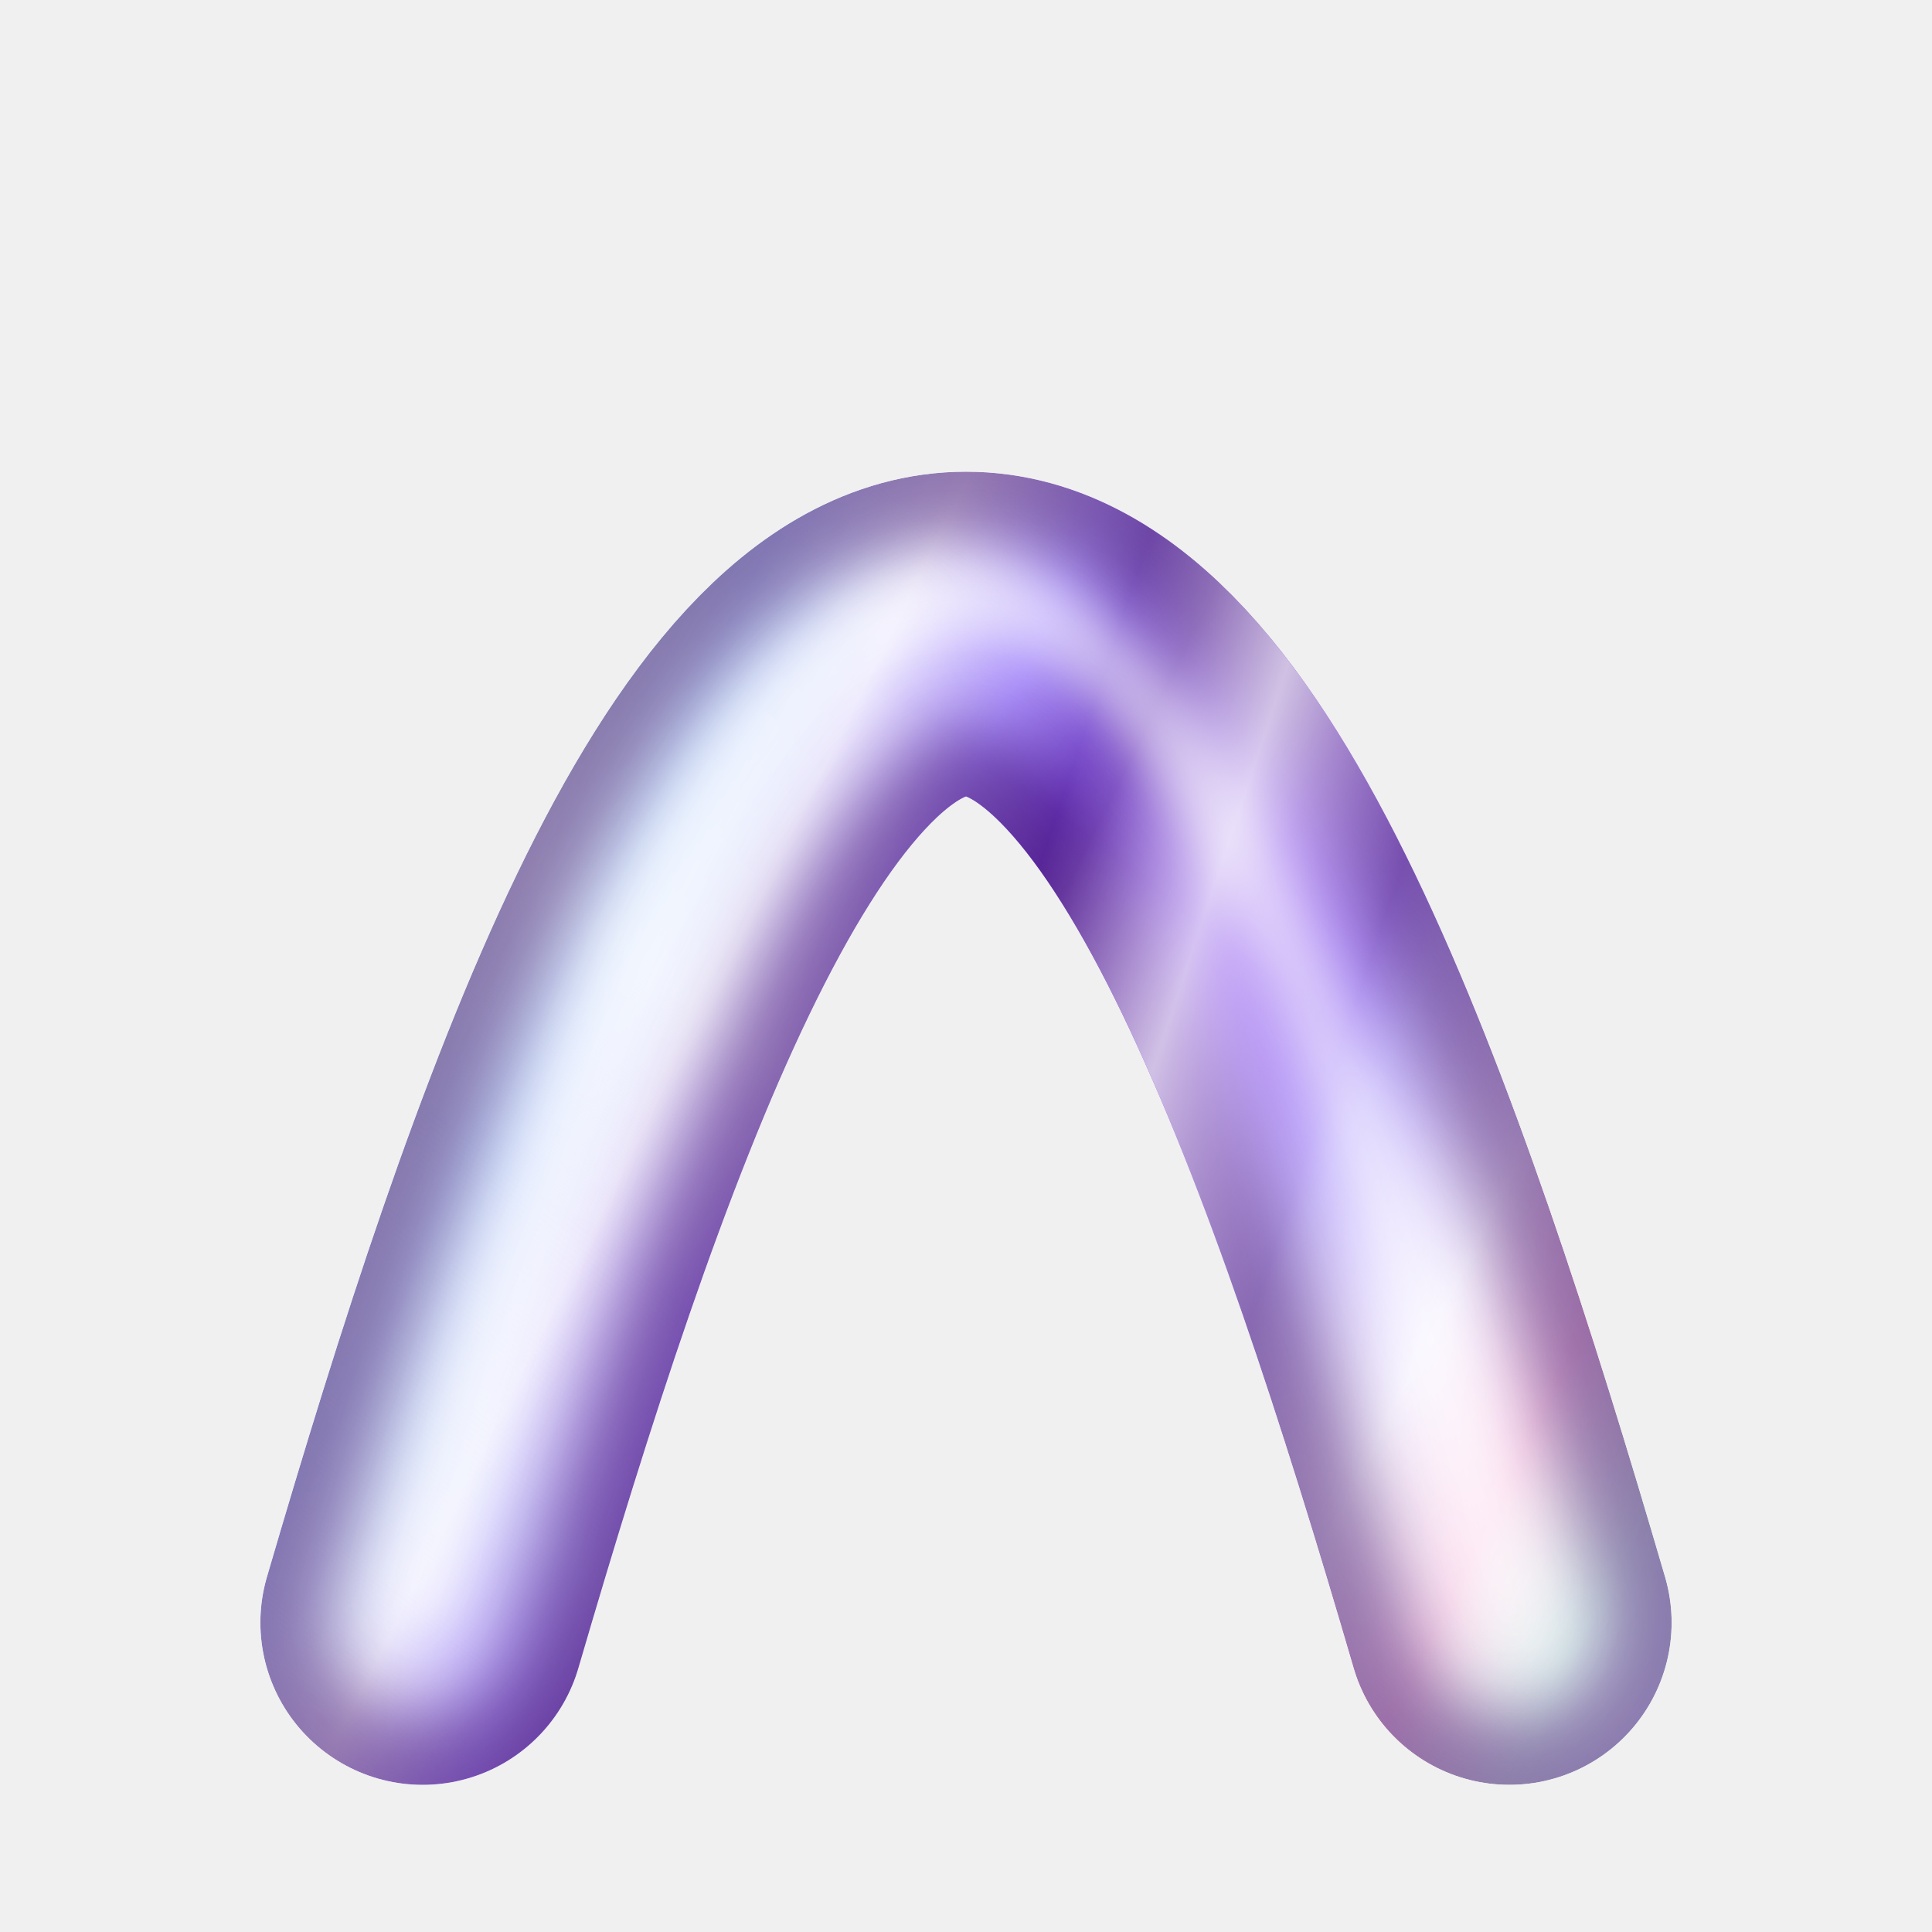
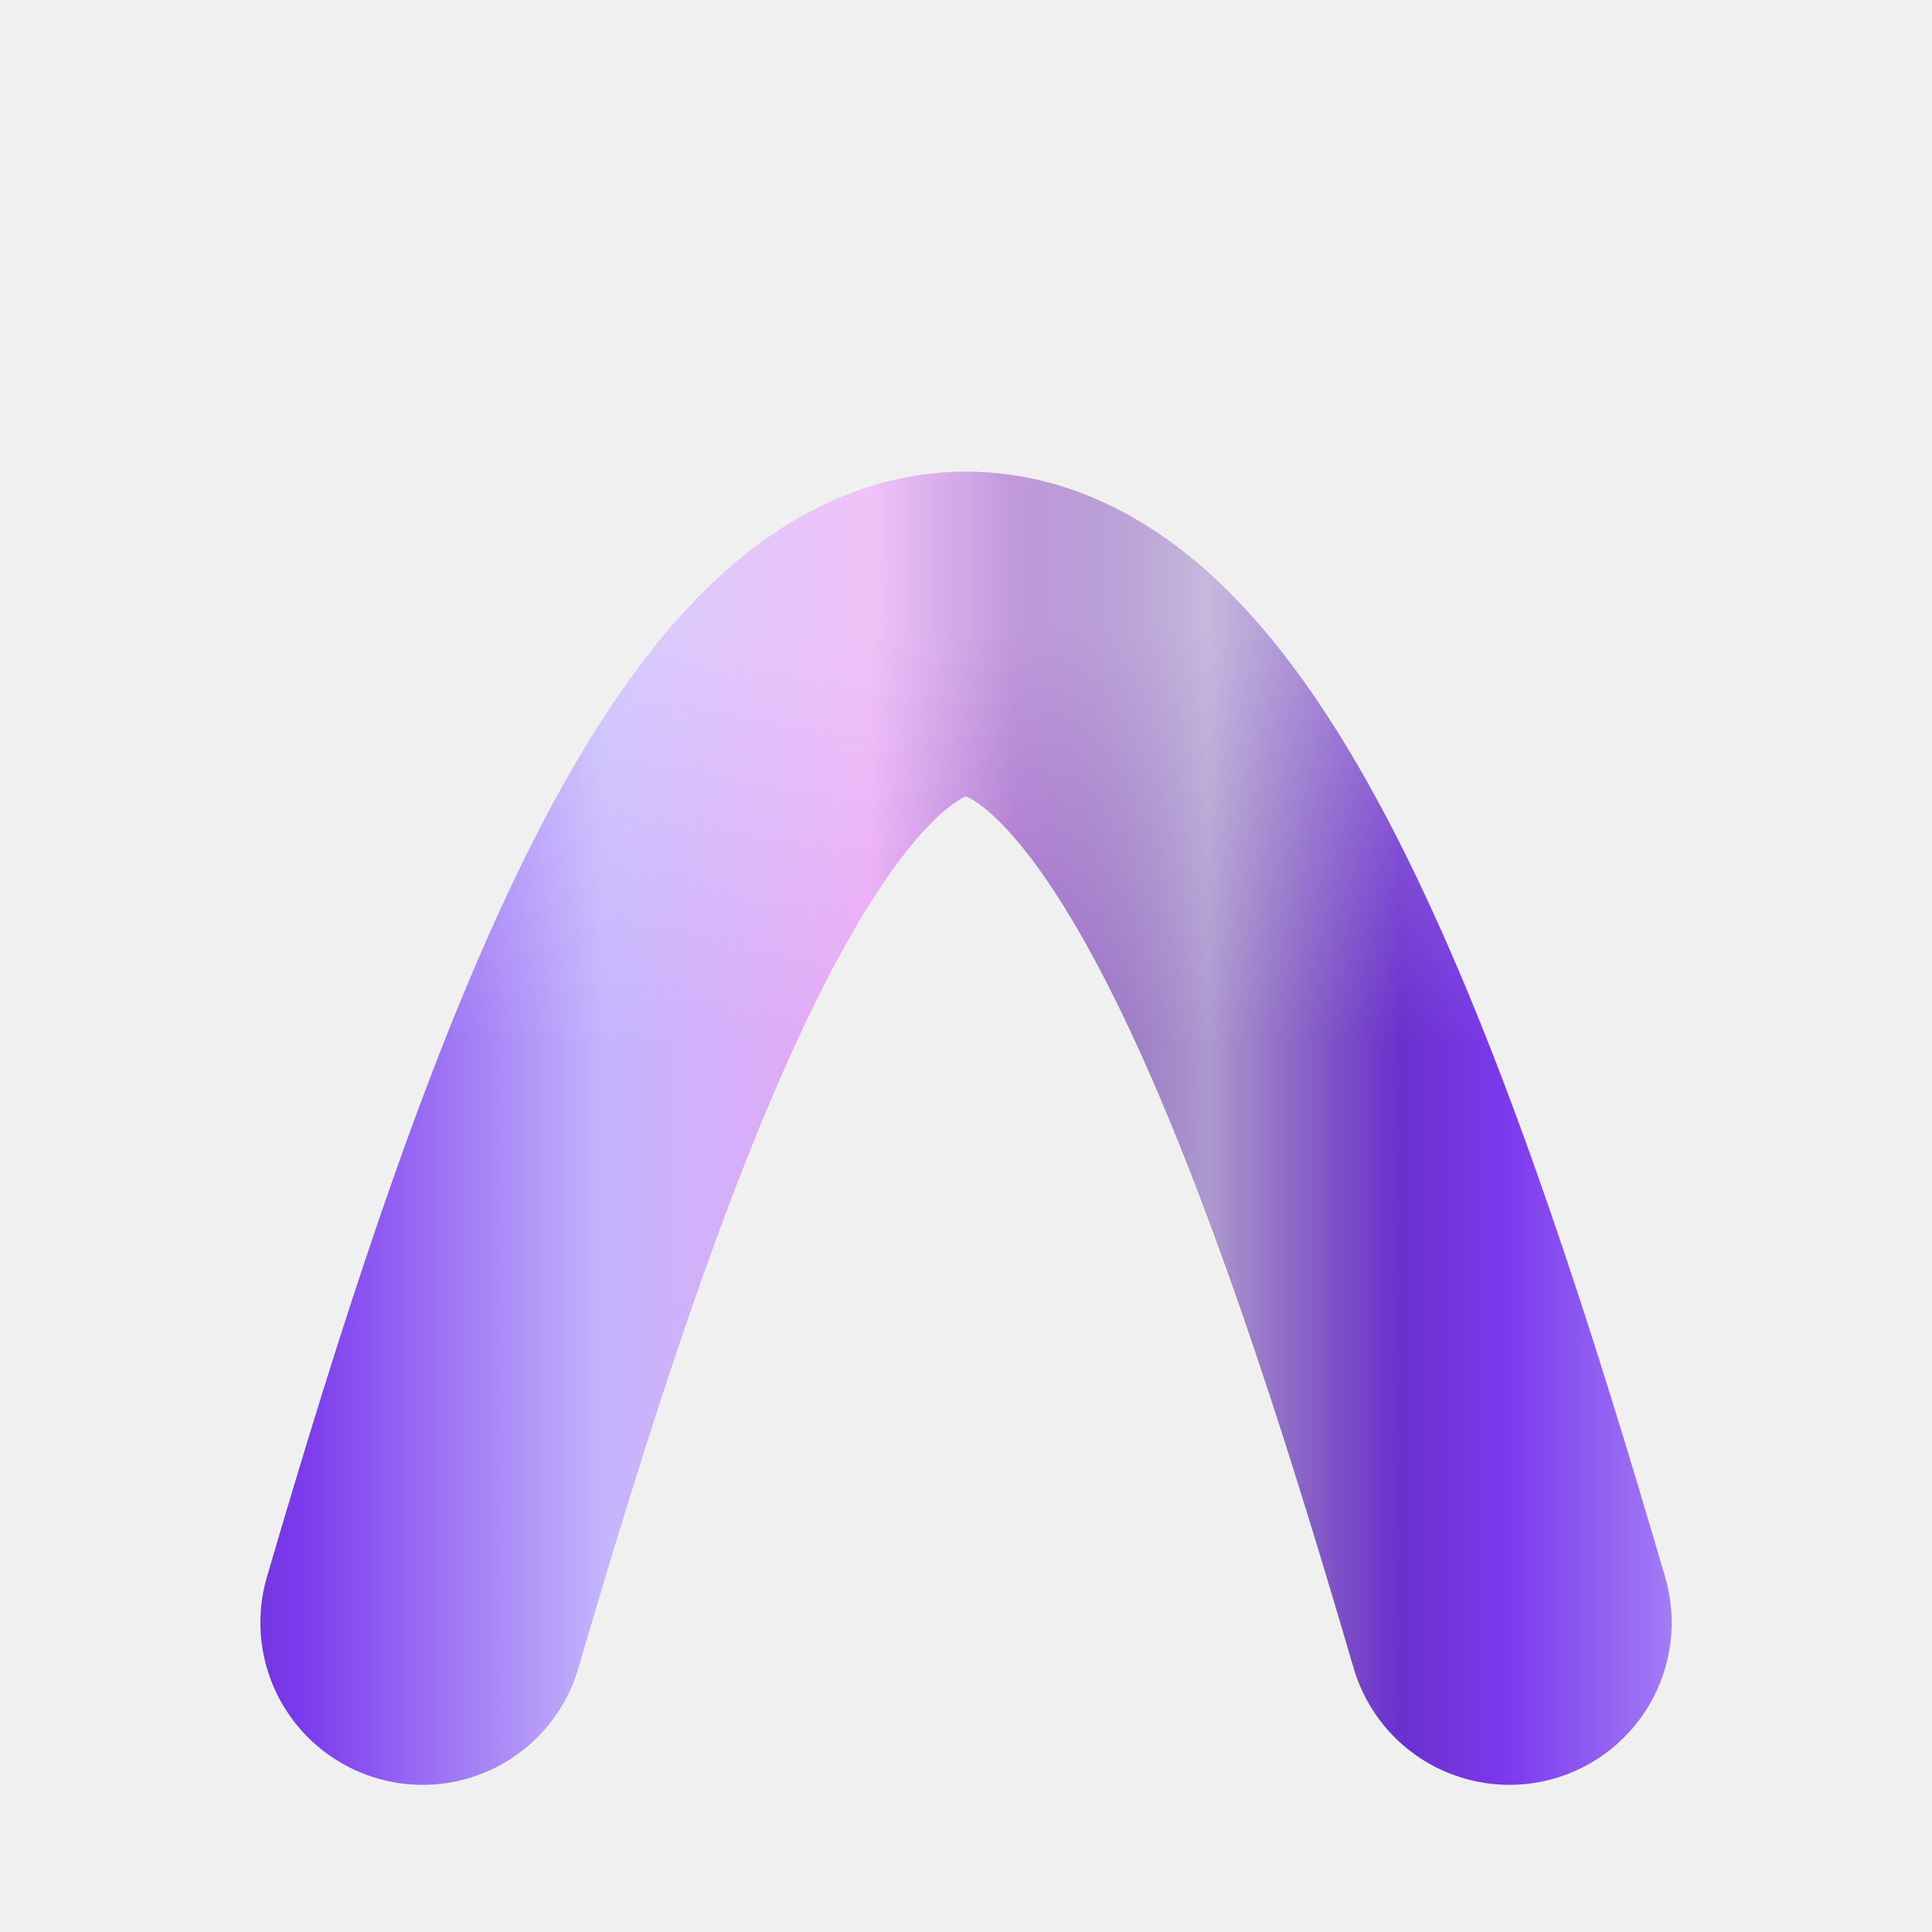
- <svg xmlns="http://www.w3.org/2000/svg" viewBox="0 0 512 512" stroke-width="86">
+ <svg xmlns="http://www.w3.org/2000/svg" viewBox="0 0 512 512">
  <defs>
-     <path id="a" d="M112 430 C 150 300, 196 168, 256 168 C 316 168, 362 300, 400 430" fill="none" stroke-linecap="round" />
-     <linearGradient id="holo" x1="0" y1="0" x2="320" y2="160" gradientUnits="userSpaceOnUse" spreadMethod="repeat">
-       <stop offset="0" stop-color="#5b21b6" />
-       <stop offset=".13" stop-color="#7c3aed" />
-       <stop offset=".27" stop-color="#c4b5fd" />
-       <stop offset=".39" stop-color="#f5f0ff" />
-       <stop offset=".49" stop-color="#fbcfe8" />
-       <stop offset=".59" stop-color="#d5f7ee" />
-       <stop offset=".69" stop-color="#c7e3ff" />
-       <stop offset=".80" stop-color="#ede9fe" />
-       <stop offset=".90" stop-color="#a78bfa" />
-       <stop offset="1" stop-color="#5b21b6" />
-       <animateTransform attributeName="gradientTransform" type="translate" from="0 0" to="320 160" dur="8s" repeatCount="indefinite" />
+     <linearGradient id="flow" x1="0" y1="0" x2="320" y2="0" gradientUnits="userSpaceOnUse" spreadMethod="repeat">
+       <stop offset="0" stop-color="#4c1d95" />
+       <stop offset=".25" stop-color="#7c3aed" />
+       <stop offset=".5" stop-color="#c4b5fd" />
+       <stop offset=".72" stop-color="#e9a8f5" />
+       <stop offset="1" stop-color="#4c1d95" />
+       <animateTransform attributeName="gradientTransform" type="translate" from="0 0" to="320 0" dur="7s" repeatCount="indefinite" />
    </linearGradient>
-     <linearGradient id="pearl" x1="0" y1="0" x2="-200" y2="260" gradientUnits="userSpaceOnUse" spreadMethod="repeat">
+     <linearGradient id="glint" x1="0" y1="0" x2="640" y2="0" gradientUnits="userSpaceOnUse" spreadMethod="repeat">
      <stop offset="0" stop-color="#ffffff" stop-opacity="0" />
-       <stop offset=".3" stop-color="#ffffff" stop-opacity=".38" />
-       <stop offset=".5" stop-color="#fdf2ff" stop-opacity=".1" />
-       <stop offset=".72" stop-color="#e0f2fe" stop-opacity=".3" />
+       <stop offset=".42" stop-color="#ffffff" stop-opacity="0" />
+       <stop offset=".5" stop-color="#ffffff" stop-opacity=".55" />
+       <stop offset=".58" stop-color="#ffffff" stop-opacity="0" />
      <stop offset="1" stop-color="#ffffff" stop-opacity="0" />
-       <animateTransform attributeName="gradientTransform" type="translate" from="0 0" to="-200 260" dur="13s" repeatCount="indefinite" />
+       <animateTransform attributeName="gradientTransform" type="translate" from="-320 0" to="320 0" dur="4.5s" repeatCount="indefinite" />
    </linearGradient>
-     <linearGradient id="glint" x1="0" y1="0" x2="720" y2="240" gradientUnits="userSpaceOnUse" spreadMethod="repeat">
-       <stop offset="0" stop-color="#ffffff" stop-opacity="0" />
-       <stop offset=".44" stop-color="#ffffff" stop-opacity="0" />
-       <stop offset=".5" stop-color="#ffffff" stop-opacity=".7" />
-       <stop offset=".56" stop-color="#ffffff" stop-opacity="0" />
-       <stop offset="1" stop-color="#ffffff" stop-opacity="0" />
-       <animateTransform attributeName="gradientTransform" type="translate" from="0 0" to="720 240" dur="5.5s" repeatCount="indefinite" />
+     <linearGradient id="sheen" x1="0" y1="168" x2="0" y2="440" gradientUnits="userSpaceOnUse">
+       <stop offset="0" stop-color="#ffffff" stop-opacity=".3" />
+       <stop offset=".4" stop-color="#ffffff" stop-opacity="0" />
    </linearGradient>
-     <filter id="soft" x="-20%" y="-20%" width="140%" height="140%">
-       <feGaussianBlur stdDeviation="9" />
-     </filter>
-     <filter id="softer" x="-20%" y="-20%" width="140%" height="140%">
-       <feGaussianBlur stdDeviation="6" />
-     </filter>
-     <mask id="inside" maskUnits="userSpaceOnUse" x="0" y="0" width="512" height="512">
-       <use href="#a" stroke="#fff" />
-     </mask>
-     <mask id="edges" maskUnits="userSpaceOnUse" x="0" y="0" width="512" height="512">
-       <use href="#a" stroke="#fff" />
-       <use href="#a" stroke="#000" stroke-width="50" filter="url(#soft)" />
-     </mask>
+     <path id="a" d="M112 430 C 150 300, 196 168, 256 168 C 316 168, 362 300, 400 430" fill="none" stroke-width="86" stroke-linecap="round" />
  </defs>
-   <use href="#a" stroke="url(#holo)" />
-   <use href="#a" stroke="url(#pearl)" />
-   <use href="#a" stroke="#3b0764" stroke-opacity=".5" mask="url(#edges)" />
-   <g mask="url(#inside)">
-     <use href="#a" stroke="#ffffff" stroke-opacity=".5" stroke-width="18" filter="url(#softer)" transform="translate(0 -9)" />
-   </g>
+   <use href="#a" stroke="url(#flow)" />
+   <use href="#a" stroke="url(#sheen)" />
  <use href="#a" stroke="url(#glint)" />
</svg>
